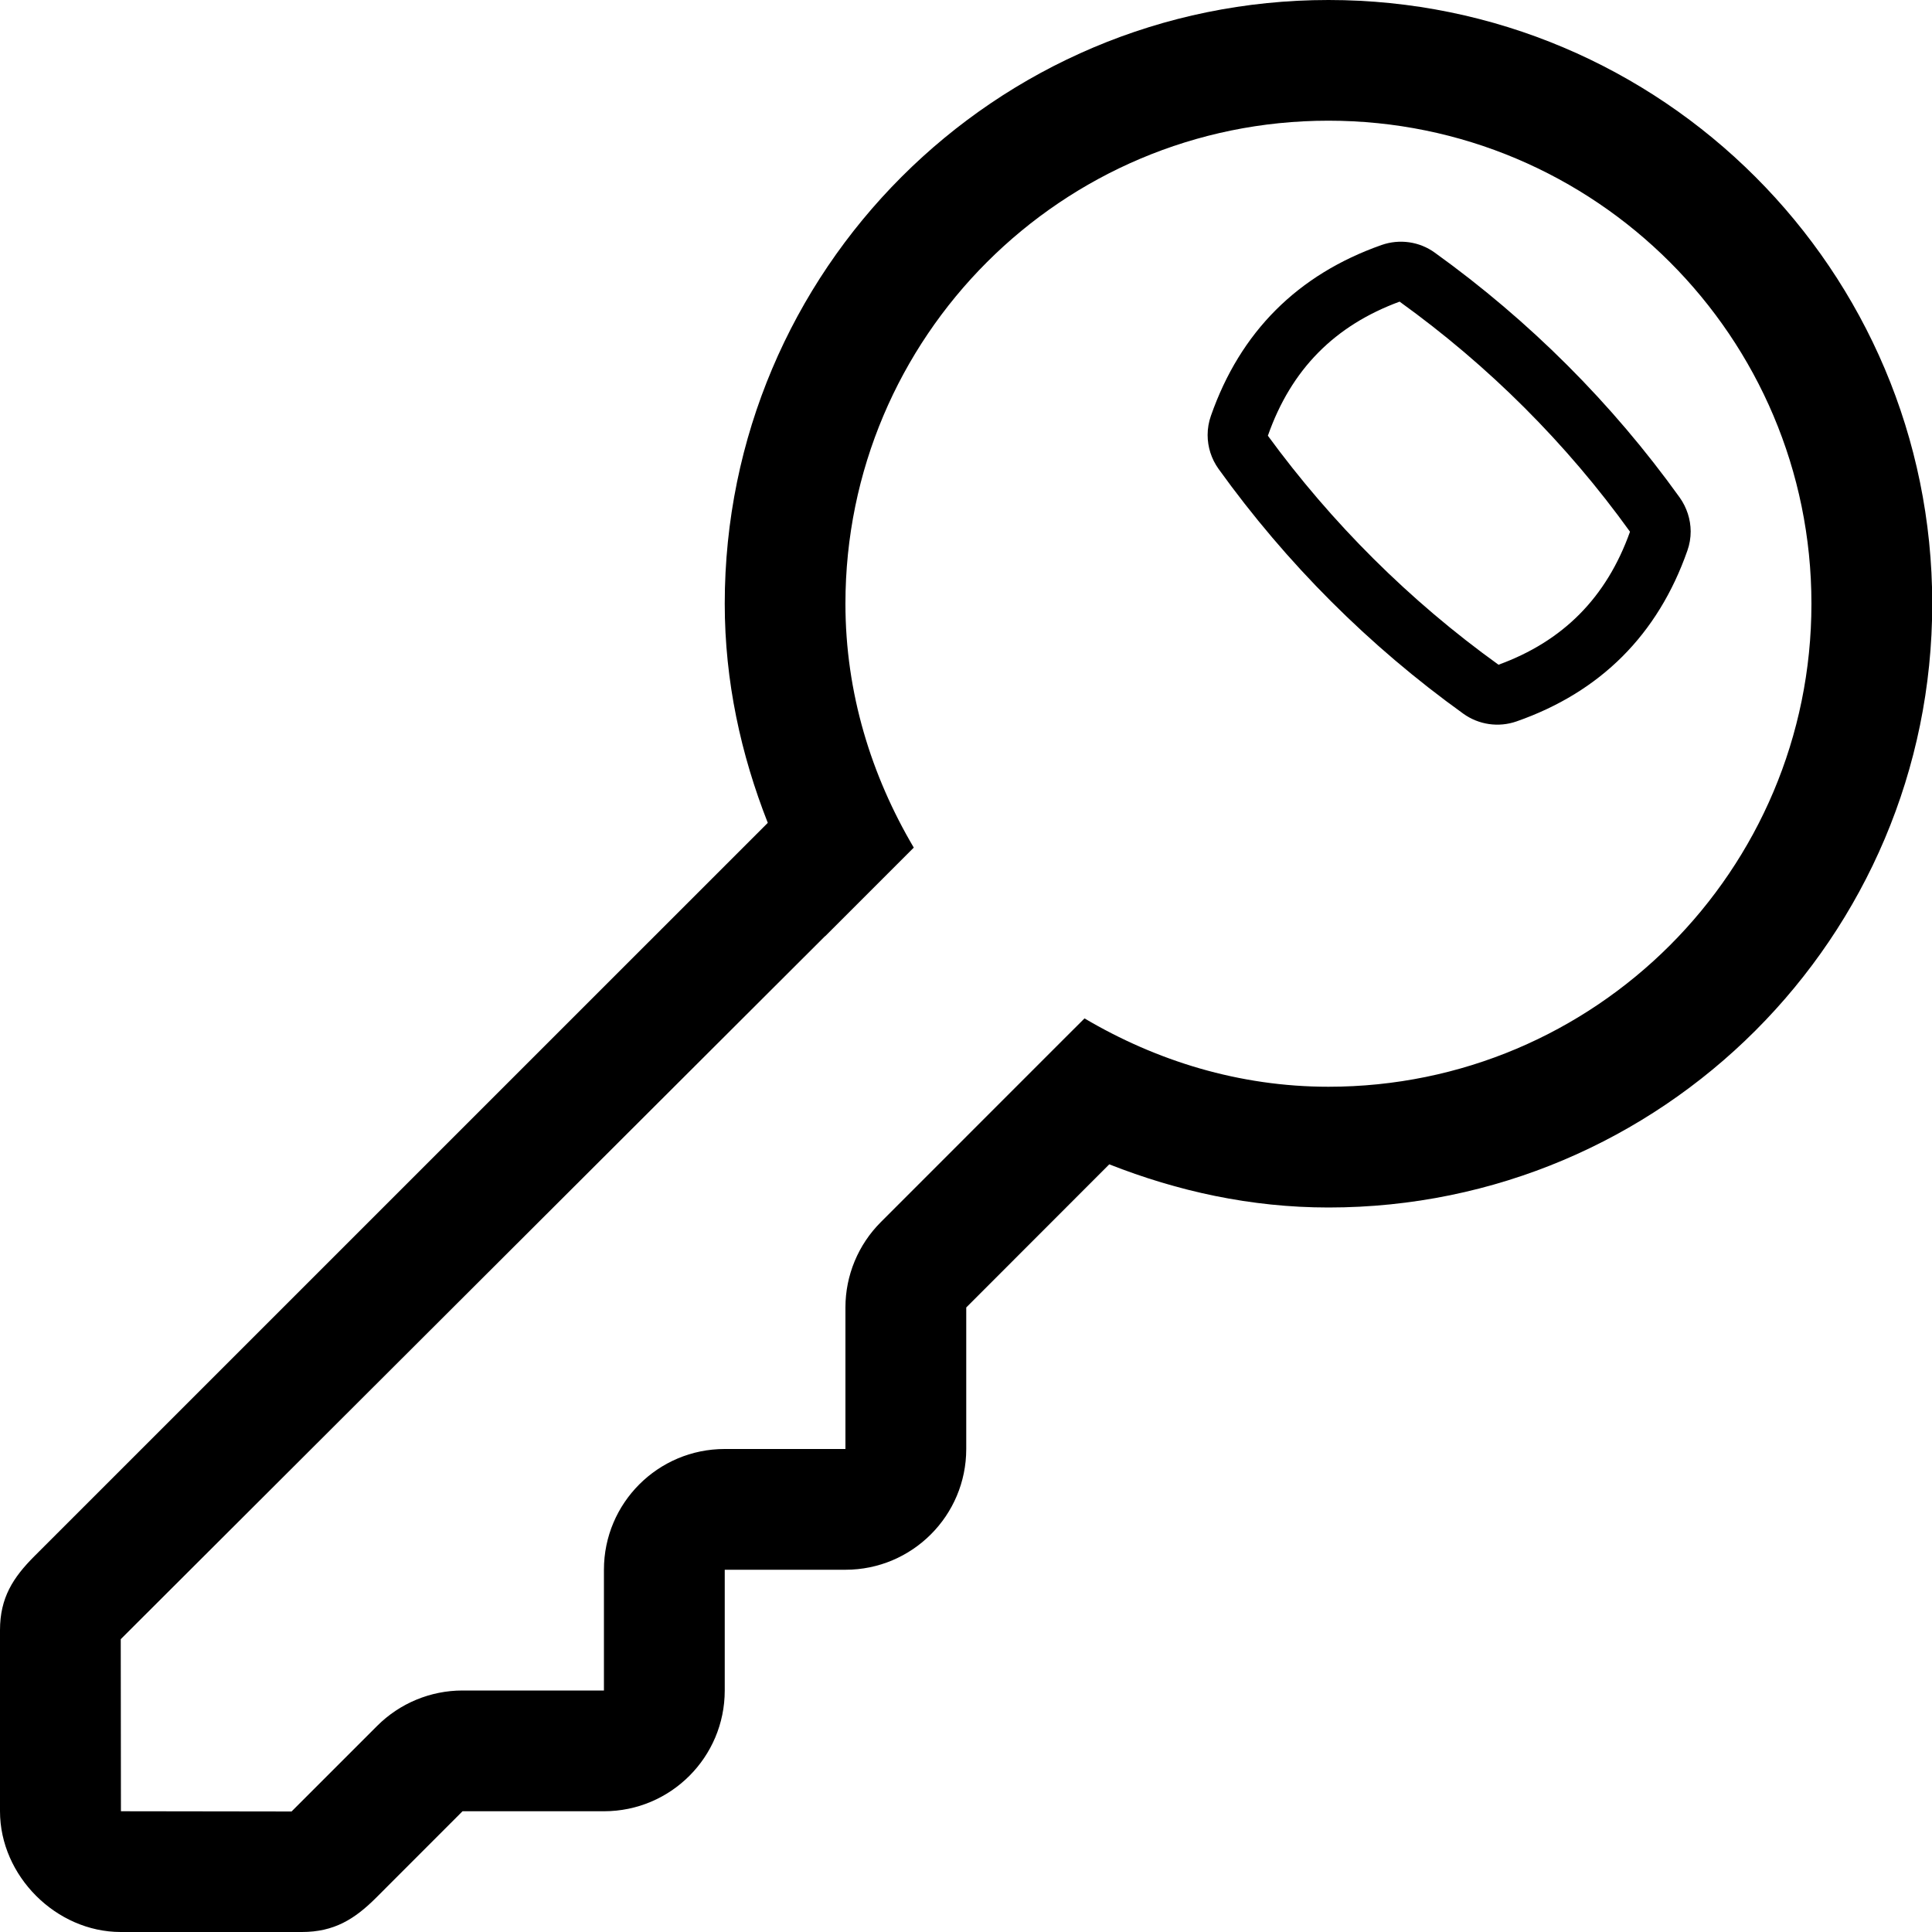
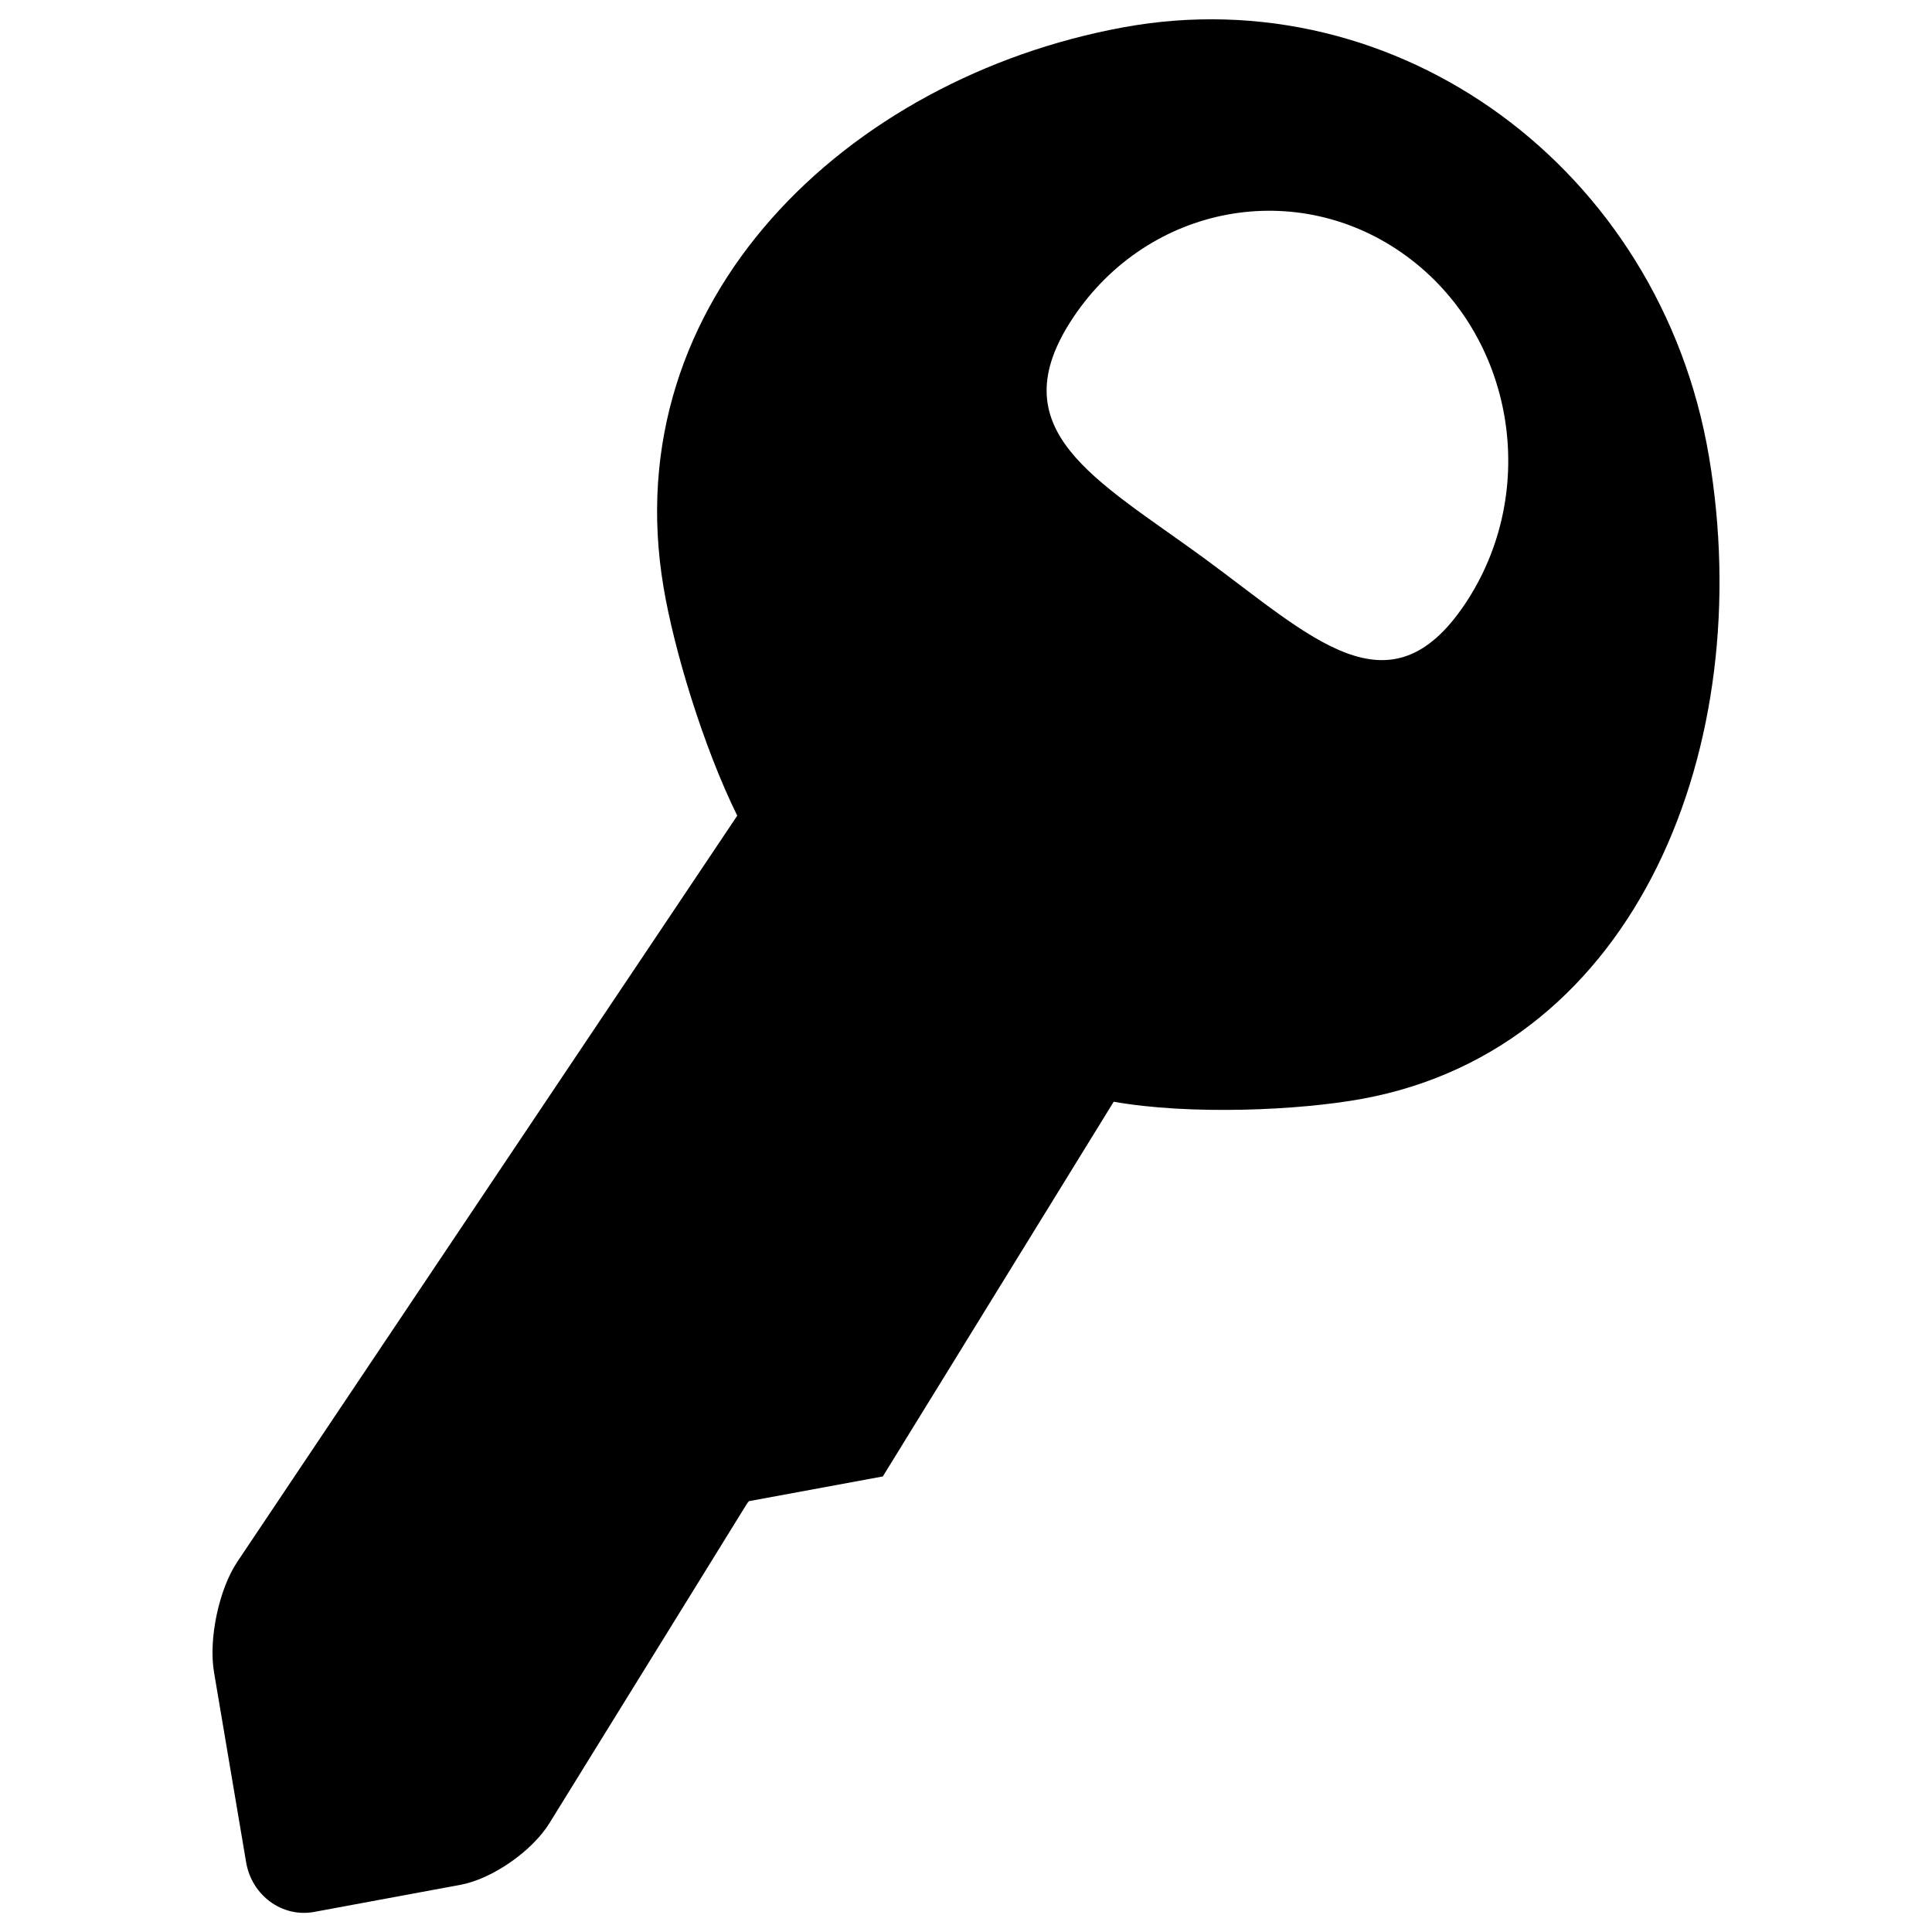
- <svg xmlns="http://www.w3.org/2000/svg" version="1.1" width="32" height="32" viewBox="0 0 32 32">
-   <path d="M22.004 0c-5.523 0-10 4.478-10 10 0 1.285 0.269 2.501 0.713 3.629l-12.149 12.148c-0.351 0.352-0.568 0.686-0.568 1.223v3c0 1.070 0.929 2 2 2h3c0.536 0 0.875-0.215 1.226-0.564l1.435-1.436h2.343c1.104 0 2-0.896 2-2v-2h2c1.104 0 2-0.896 2-2v-2.344l2.369-2.371c1.129 0.445 2.344 0.715 3.631 0.715 5.521 0 10-4.478 10-10s-4.479-10-10-10zM22.004 18c-1.48 0-2.852-0.43-4.041-1.132l-0.344 0.343-3.030 3.031c-0.375 0.375-0.586 0.883-0.586 1.414v2.344h-2c-1.104 0-2 0.895-2 2v2h-2.342c-0.53 0-1.039 0.211-1.414 0.586l-1.418 1.418-2.826-0.004-0.003-2.85 11.665-11.644c0 0 0 0.001 0.001 0.002l1.469-1.469c-0.702-1.189-1.132-2.56-1.132-4.040 0-4.418 3.583-8 8-8s8 3.582 8 8-3.581 8.001-7.999 8.001zM27.82 8.239c-1.121-1.562-2.486-2.925-4.055-4.054-0.255-0.185-0.585-0.231-0.882-0.127-1.389 0.489-2.34 1.439-2.826 2.828-0.037 0.104-0.055 0.212-0.055 0.319 0 0.199 0.062 0.396 0.182 0.563 1.125 1.564 2.488 2.928 4.053 4.053 0.256 0.184 0.584 0.231 0.881 0.128 1.391-0.486 2.342-1.438 2.83-2.828 0.037-0.104 0.055-0.212 0.055-0.319-0.001-0.199-0.064-0.396-0.183-0.563zM24.82 11.010c-1.478-1.063-2.765-2.35-3.82-3.793 0.387-1.103 1.111-1.827 2.182-2.221 1.479 1.065 2.764 2.349 3.816 3.811-0.391 1.095-1.113 1.815-2.178 2.203z" />
+ <svg xmlns="http://www.w3.org/2000/svg" version="1.1" width="20" height="20" viewBox="0 0 20 20">
+   <path d="M17.691 4.725c-0.503-2.977-3.22-4.967-6.069-4.441s-5.256 2.816-4.753 5.795c0.107 0.641 0.408 1.644 0.763 2.365l-5.175 7.723c-0.191 0.285-0.299 0.799-0.242 1.141l0.333 1.971c0.058 0.342 0.372 0.572 0.7 0.514l1.516-0.281c0.328-0.059 0.744-0.348 0.924-0.639l2.047-3.311 0.018-0.022 1.386-0.256 2.39-3.879c0.785 0.139 1.912 0.092 2.578-0.031 2.848-0.526 4.087-3.67 3.584-6.649zM15.166 6.252c-0.784 1.17-1.584 0.346-2.703-0.475-1.119-0.818-2.135-1.322-1.352-2.492s2.326-1.455 3.447-0.635c1.12 0.819 1.391 2.432 0.608 3.602z" />
</svg>
